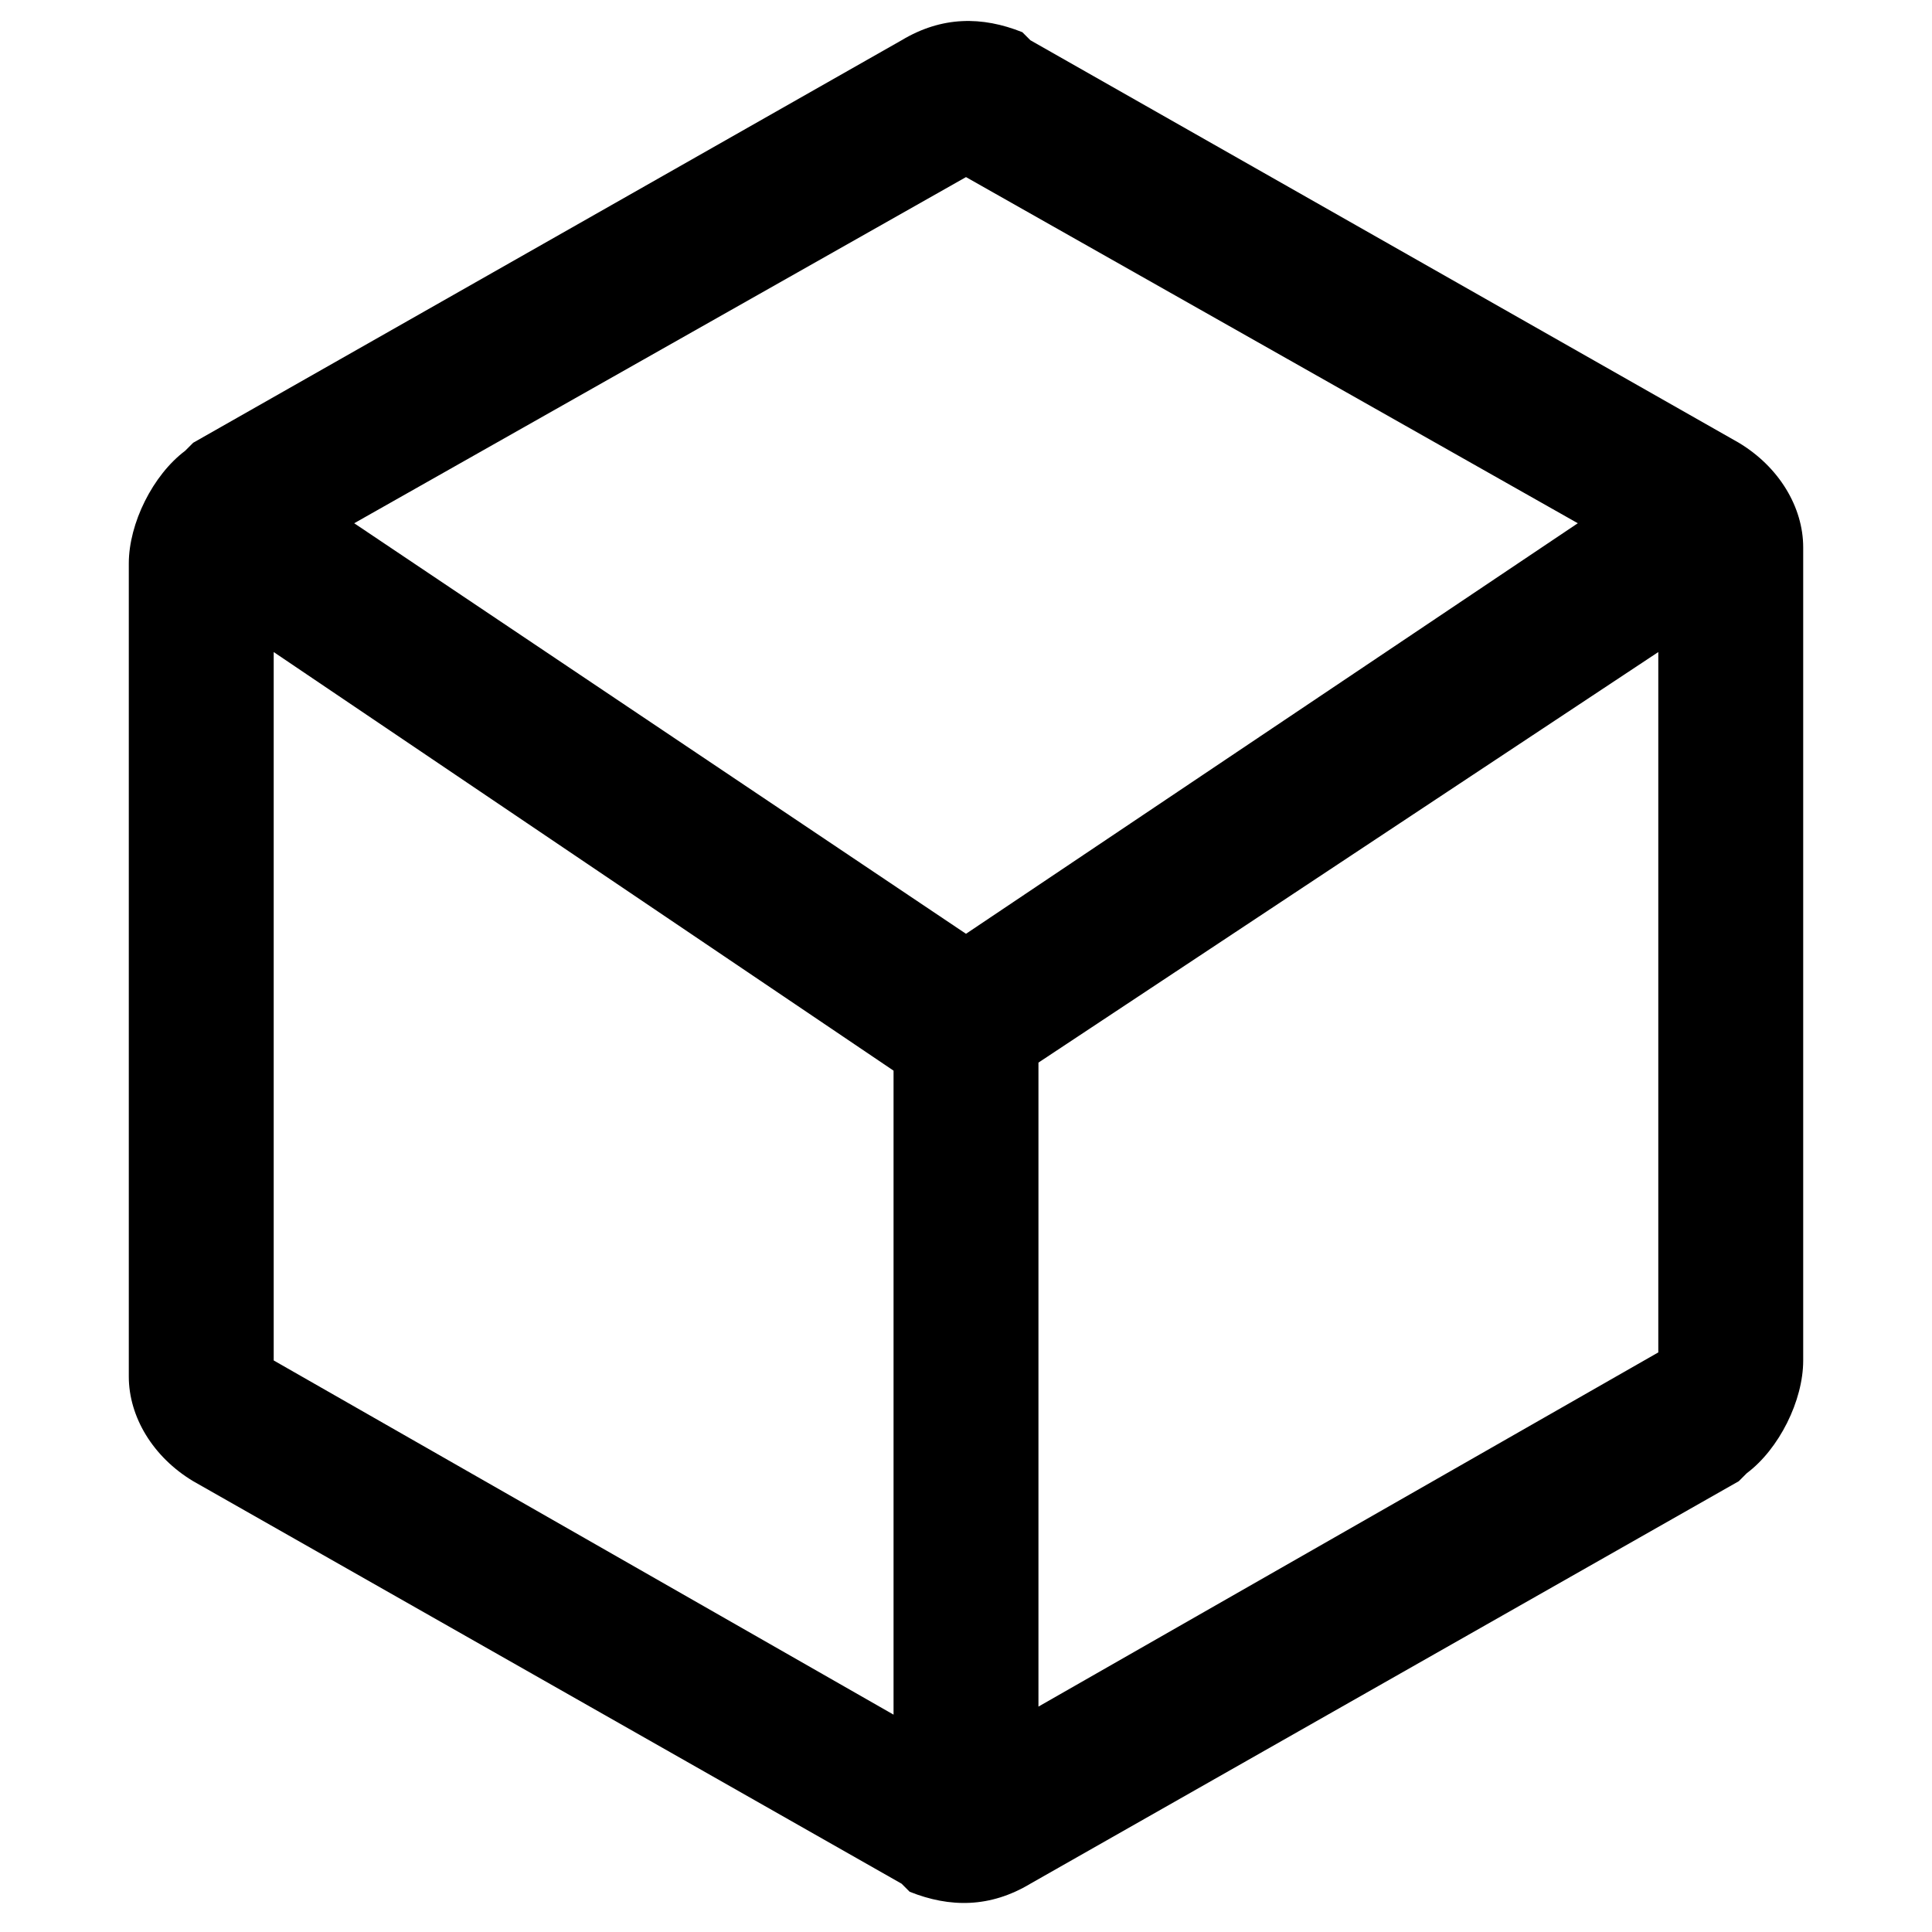
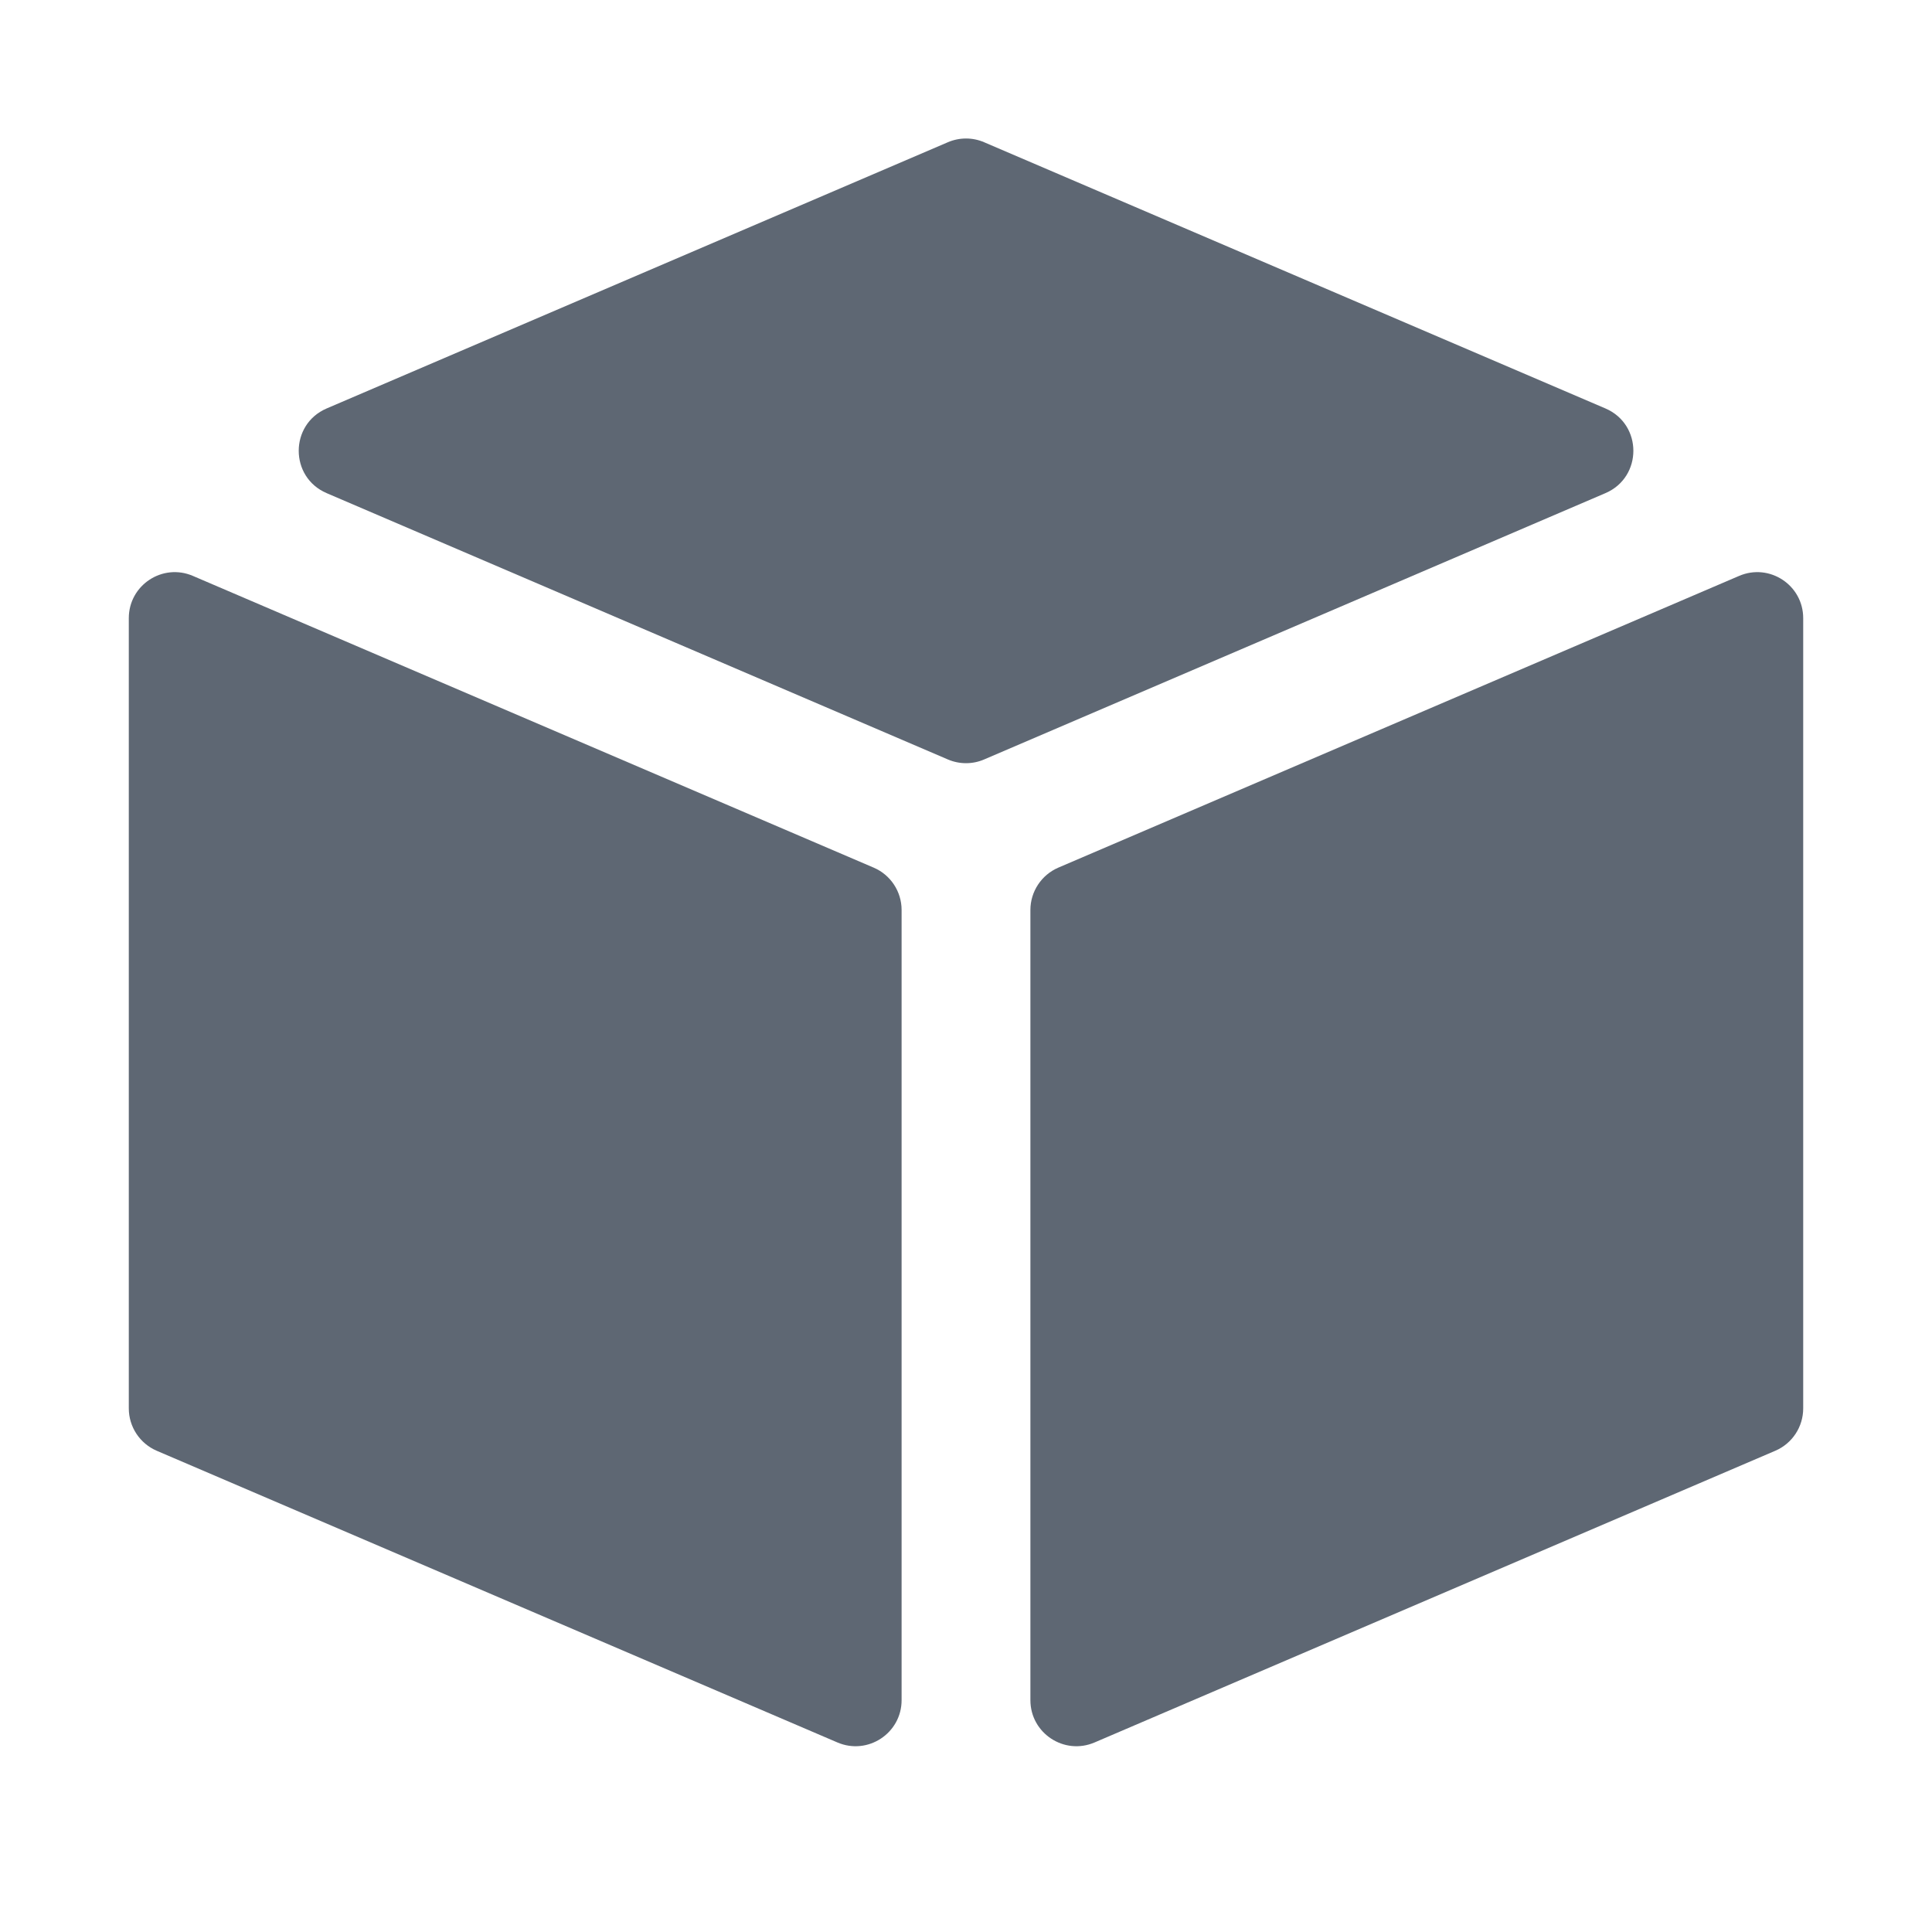
- <svg xmlns="http://www.w3.org/2000/svg" version="1.1" id="Layer_1" x="0px" y="0px" viewBox="0 0 24 24" style="enable-background:new 0 0 24 24;" xml:space="preserve">
-   <style type="text/css">
- 	.st0{fill-rule:evenodd;clip-rule:evenodd;}
- 	.st1{fill:none;}
- </style>
-   <g id="blocks">
-     <path id="Shape_2_" d="M11.2,0.5c0.5-0.3,1-0.3,1.5-0.1l0.1,0.1l8.8,5c0.5,0.3,0.8,0.8,0.8,1.3l0,0.1v10c0,0.5-0.3,1.1-0.7,1.4   l-0.1,0.1l-8.8,5c-0.5,0.3-1,0.3-1.5,0.1l-0.1-0.1l-8.8-5c-0.5-0.3-0.8-0.8-0.8-1.3l0-0.1V7c0-0.5,0.3-1.1,0.7-1.4l0.1-0.1   L11.2,0.5z M20.6,8.1l-7.7,5.1v8l7.7-4.4V8.1z M3.4,8.1v8.8l7.7,4.4v-8L3.4,8.1z M12,2.2L4.4,6.5l7.6,5.1l7.6-5.1L12,2.2z" />
-   </g>
+ <svg xmlns="http://www.w3.org/2000/svg" width="21" height="21" viewBox="0 0 21 21" fill="none">
+   <path d="M1.703 15.769L9.103 18.94C9.433 19.081 9.8 18.839 9.8 18.48V9.891C9.8 9.691 9.681 9.51 9.497 9.431L2.097 6.26C1.767 6.118 1.4 6.36 1.4 6.719V15.309C1.4 15.509 1.52 15.69 1.703 15.769Z" fill="#5E6773" />
+   <path d="M3.55 5.36L10.303 8.255C10.429 8.309 10.572 8.309 10.697 8.255L17.451 5.36C17.855 5.186 17.855 4.614 17.451 4.44L10.697 1.546C10.572 1.492 10.429 1.492 10.303 1.546L3.55 4.44C3.146 4.614 3.146 5.186 3.55 5.36Z" fill="#5E6773" />
+   <path d="M11.897 18.94L19.297 15.769C19.481 15.69 19.6 15.509 19.6 15.309V6.719C19.6 6.36 19.233 6.118 18.903 6.26L11.503 9.431C11.32 9.51 11.2 9.691 11.2 9.891V18.48C11.2 18.839 11.567 19.081 11.897 18.94Z" fill="#5E6773" />
</svg>
